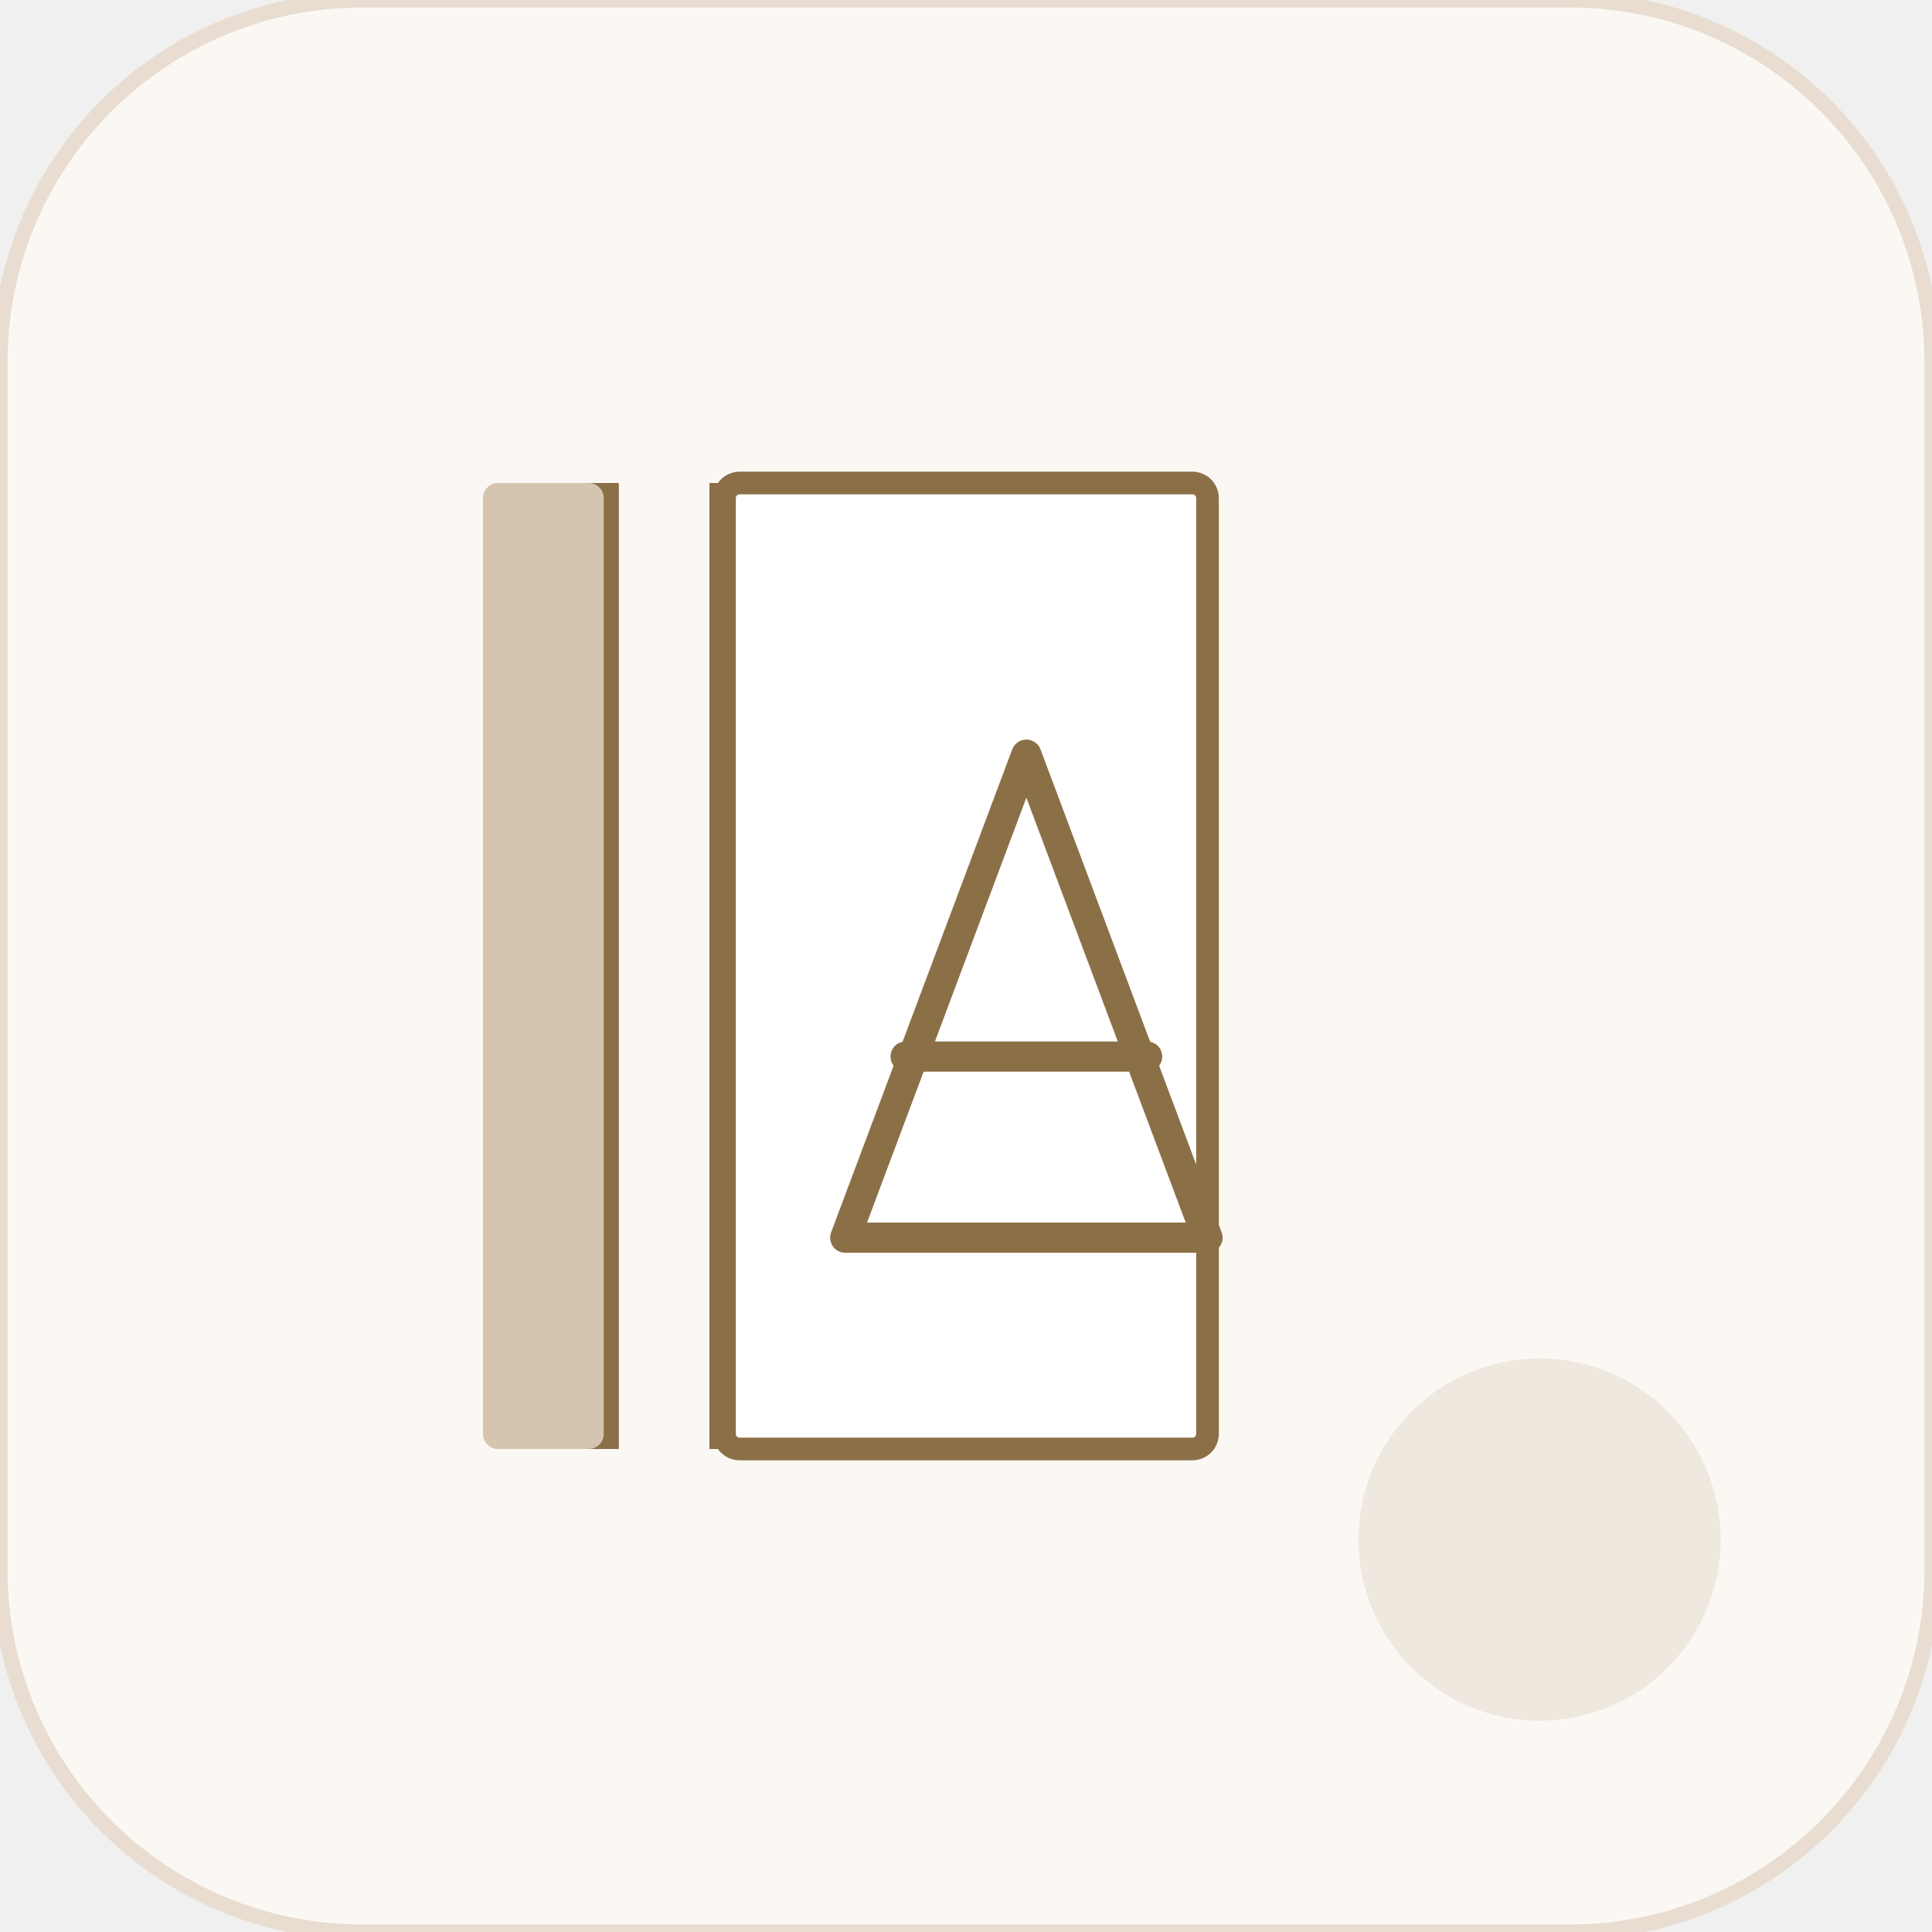
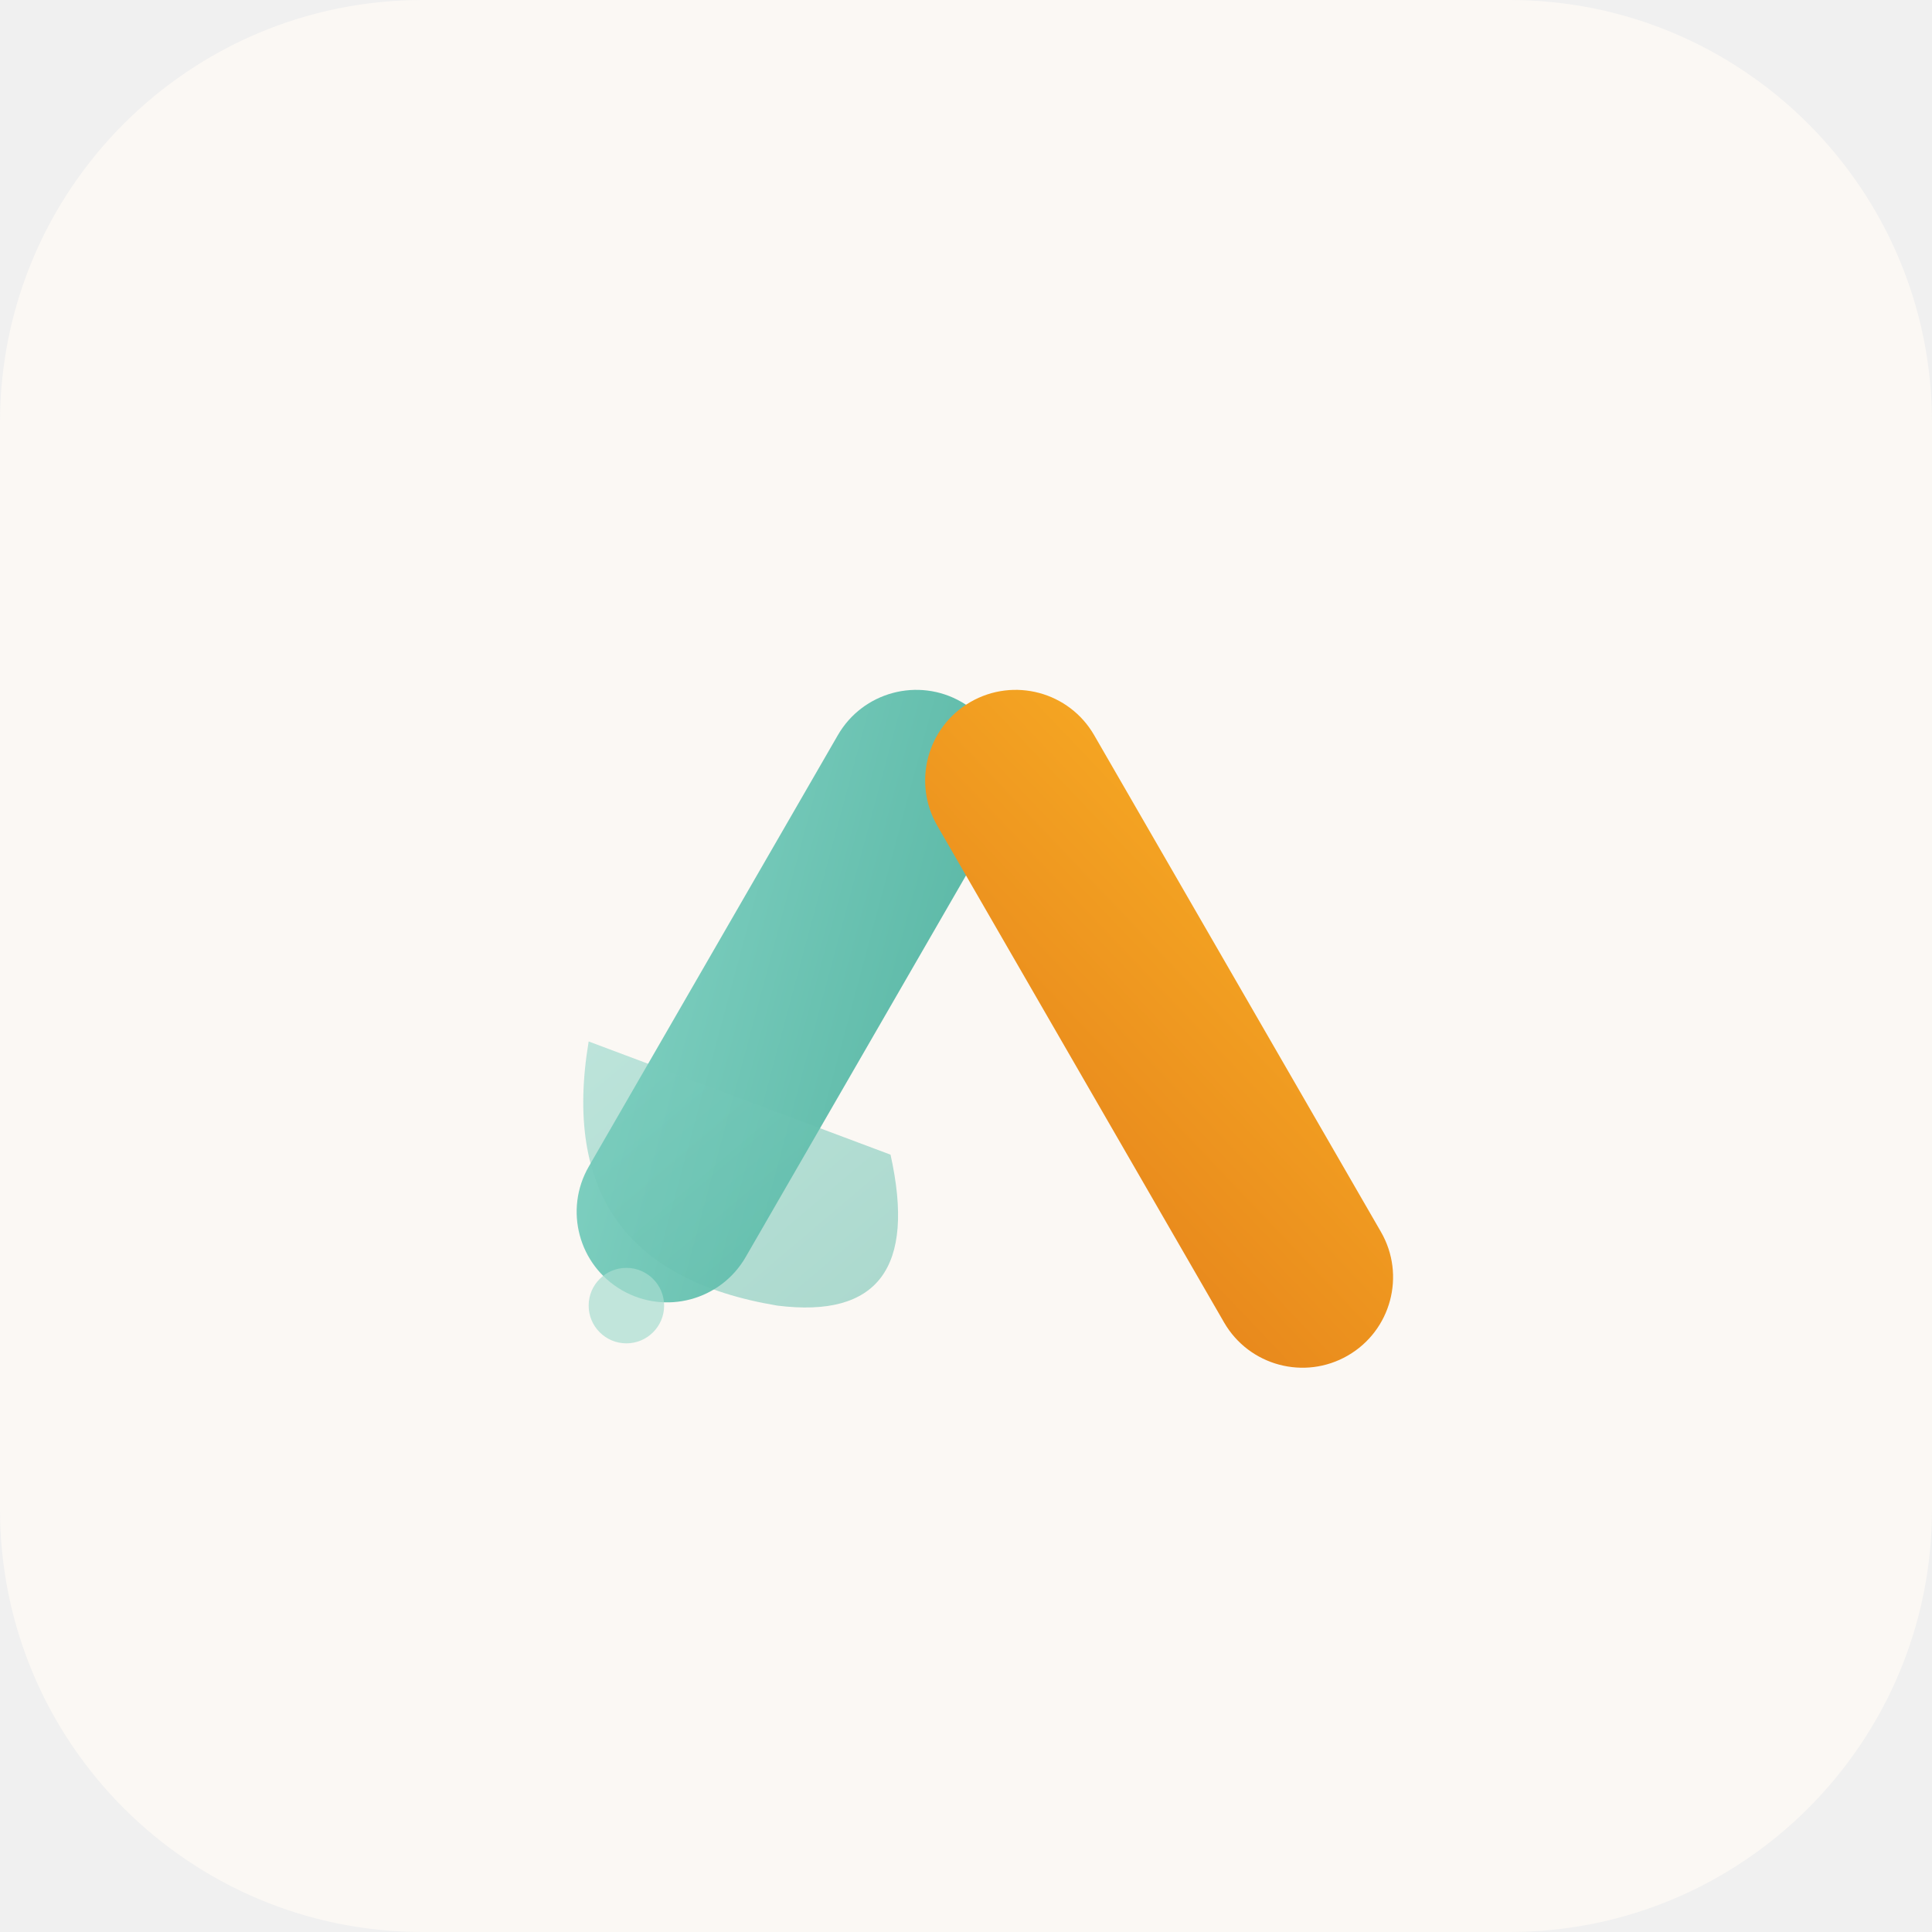
<svg xmlns="http://www.w3.org/2000/svg" viewBox="0 0 512 512" width="512" height="512">
-   <rect width="512" height="512" rx="96" fill="#FBF8F4" stroke="#E8DDD0" stroke-width="4" />
-   <g transform="translate(128, 128)">
-     <path d="M 32 0 L 32 256 M 64 0 L 64 256" stroke="#8B6F47" stroke-width="8" fill="none" />
-     <rect x="0" y="0" width="32" height="256" fill="#D4C4B0" rx="4" />
-     <rect x="64" y="0" width="128" height="256" fill="#FFFFFF" stroke="#8B6F47" stroke-width="6" rx="4" />
-     <g transform="translate(96, 72)">
-       <path d="M 48 0 L 96 128 L 0 128 Z" fill="none" stroke="#8B6F47" stroke-width="8" stroke-linejoin="round" />
-       <line x1="16" y1="80" x2="80" y2="80" stroke="#8B6F47" stroke-width="8" stroke-linecap="round" />
-     </g>
+   <defs>
+     <linearGradient id="teal" x1="0%" y1="0%" x2="100%" y2="100%">
+       <stop offset="0%" style="stop-color:#7ECFC0" />
+       <stop offset="100%" style="stop-color:#5BB8A6" />
+     </linearGradient>
+     <linearGradient id="orange" x1="0%" y1="0%" x2="100%" y2="100%">
+       <stop offset="0%" style="stop-color:#F5A623" />
+       <stop offset="100%" style="stop-color:#E8881C" />
+     </linearGradient>
+   </defs>
+   <rect width="512" height="512" rx="112" fill="#FBF8F4" />
+   <g transform="translate(256,256)">
+     <rect x="-120" y="-60" width="180" height="48" rx="24" fill="url(#teal)" transform="rotate(-60)" />
+     <circle cx="-90" cy="90" r="10" fill="#A8DDD0" opacity="0.7" />
  </g>
-   <circle cx="408" cy="408" r="48" fill="#E8DDD0" opacity="0.6" />
+   <g transform="translate(256,256)">
+     <rect x="-60" y="-60" width="200" height="48" rx="24" fill="url(#orange)" transform="rotate(60)" />
+     <circle cx="30" cy="-80" r="8" fill="#FBF8F4" />
+   </g>
+   <g transform="translate(256,256)">
+     <path d="M -100 20 Q -110 80, -50 90 Q -10 95, -20 50 Z" fill="url(#teal)" opacity="0.5" />
+   </g>
</svg>
